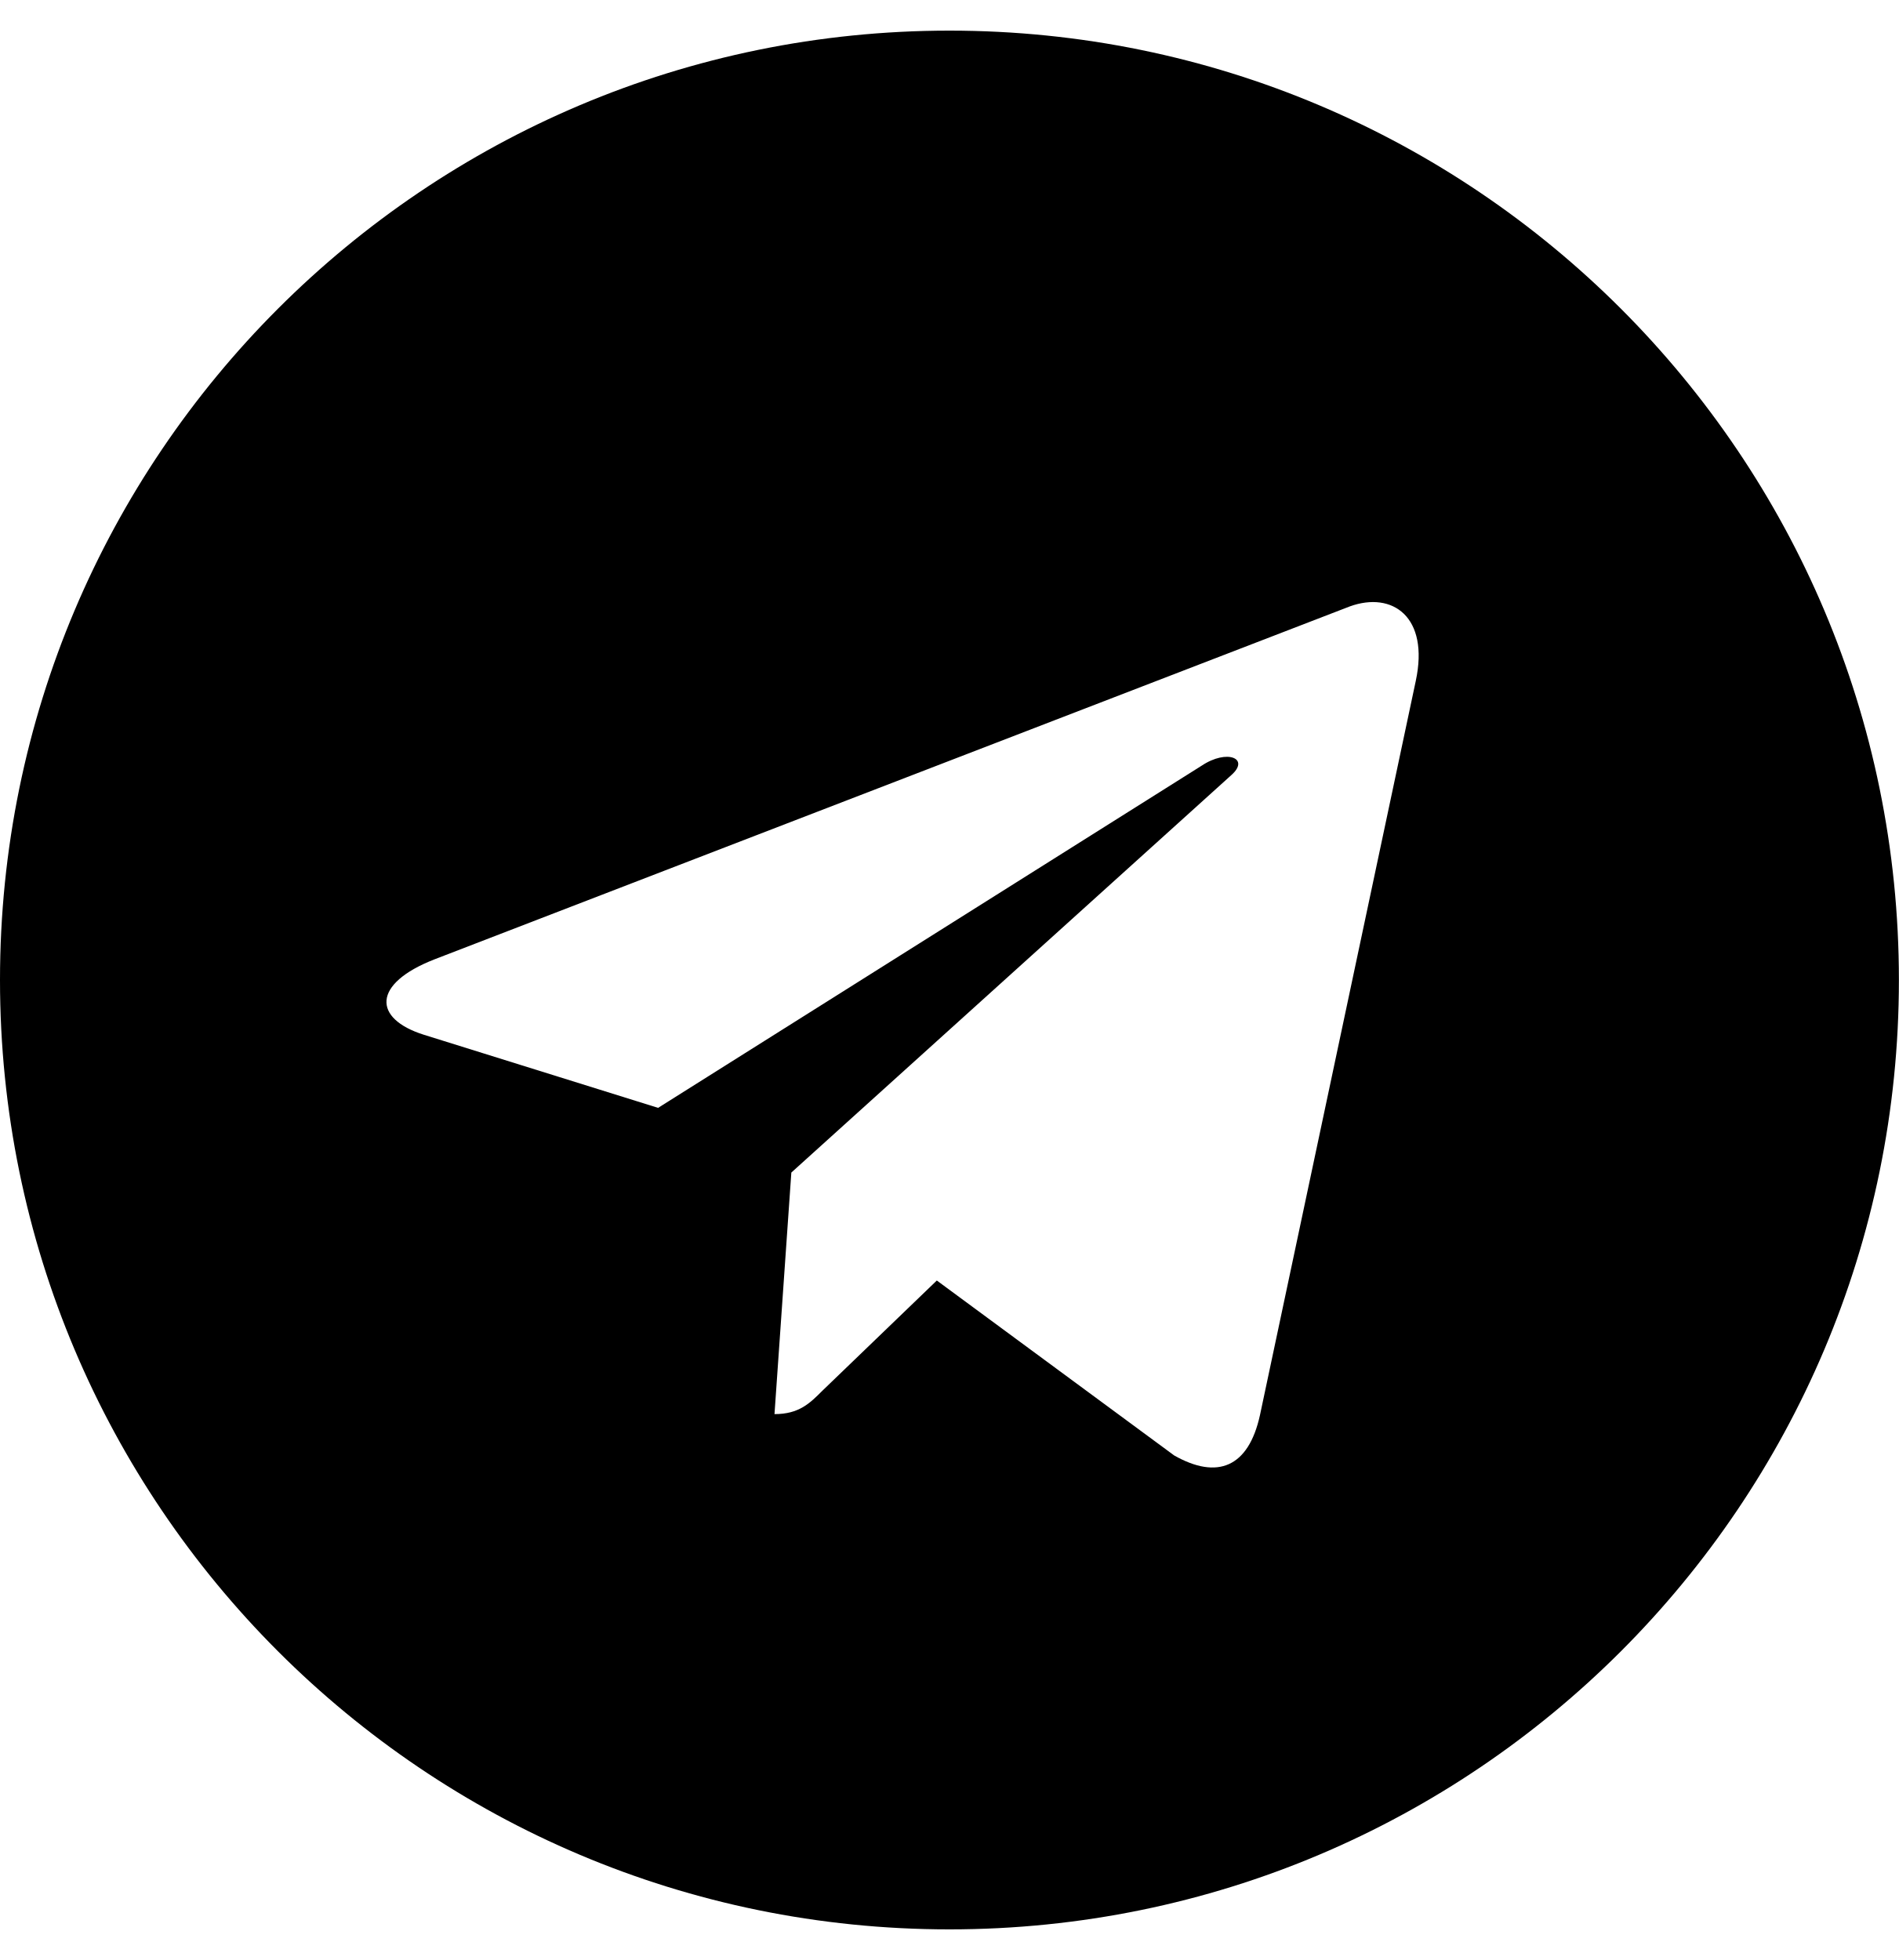
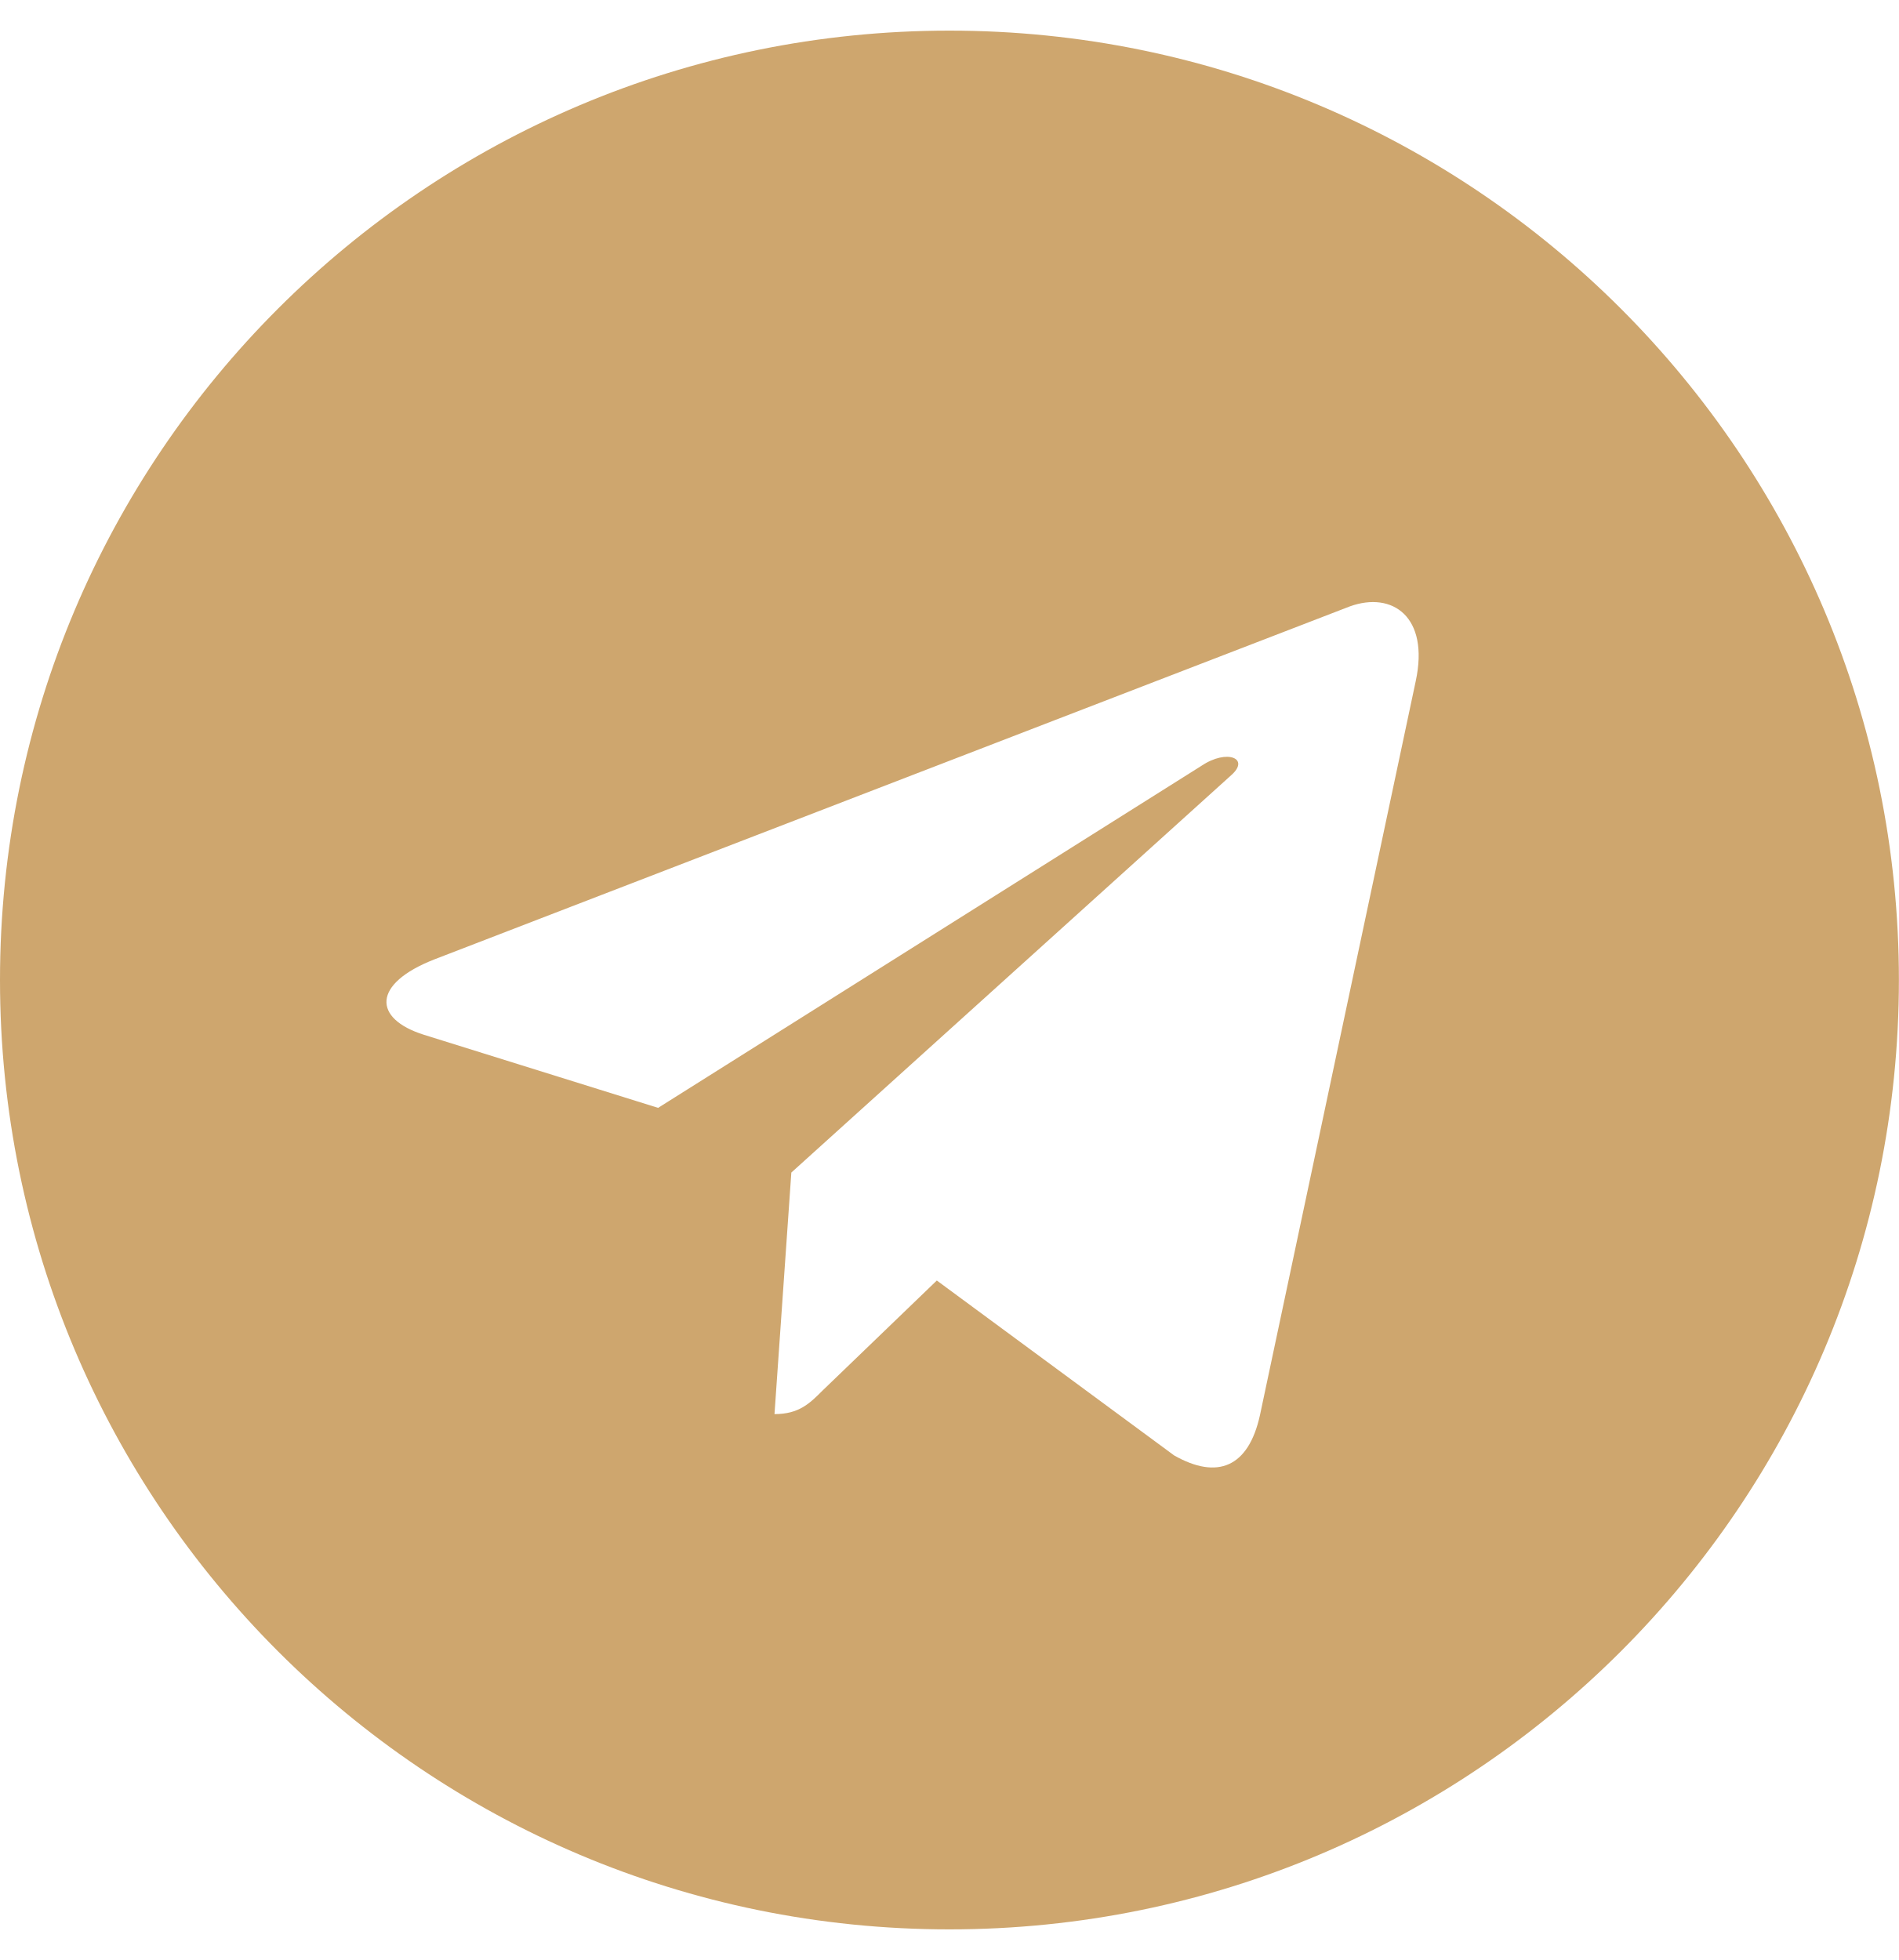
- <svg xmlns="http://www.w3.org/2000/svg" aria-hidden="true" focusable="false" data-prefix="fab" data-icon="telegram" class="svg-inline--fa fa-telegram fa-w-16" role="img" viewBox="0 0 496 512">
-   <path fill="currentColor" d="M248 8C111 8 0 119 0 256s111 248 248 248 248-111 248-248S385 8 248 8zm121.8 169.9l-40.7 191.8c-3 13.6-11.1 16.9-22.4 10.5l-62-45.7-29.9 28.8c-3.3 3.3-6.1 6.1-12.5 6.1l4.4-63.1 114.9-103.8c5-4.4-1.1-6.9-7.7-2.5l-142 89.4-61.2-19.1c-13.3-4.2-13.6-13.3 2.8-19.7l239.1-92.2c11.1-4 20.8 2.7 17.2 19.5z" />
+ <svg xmlns="http://www.w3.org/2000/svg" width="496" height="512" role="img" class="svg-inline--fa fa-telegram fa-w-16" data-icon="telegram" data-prefix="fab" focusable="false" aria-hidden="true">
+   <g>
+     <path id="svg_1" d="m248,8c-137,0 -248,111 -248,248s111,248 248,248s248,-111 248,-248s-111,-248 -248,-248zm121.8,169.9l-40.7,191.8c-3,13.6 -11.1,16.9 -22.4,10.5l-62,-45.7l-29.9,28.8c-3.3,3.3 -6.1,6.1 -12.5,6.1l4.4,-63.1l114.9,-103.8c5,-4.4 -1.1,-6.9 -7.7,-2.5l-142,89.4l-61.2,-19.1c-13.3,-4.2 -13.6,-13.3 2.8,-19.7l239.1,-92.2c11.1,-4 20.8,2.7 17.2,19.5z" fill="#cea66e" />
+   </g>
</svg>
